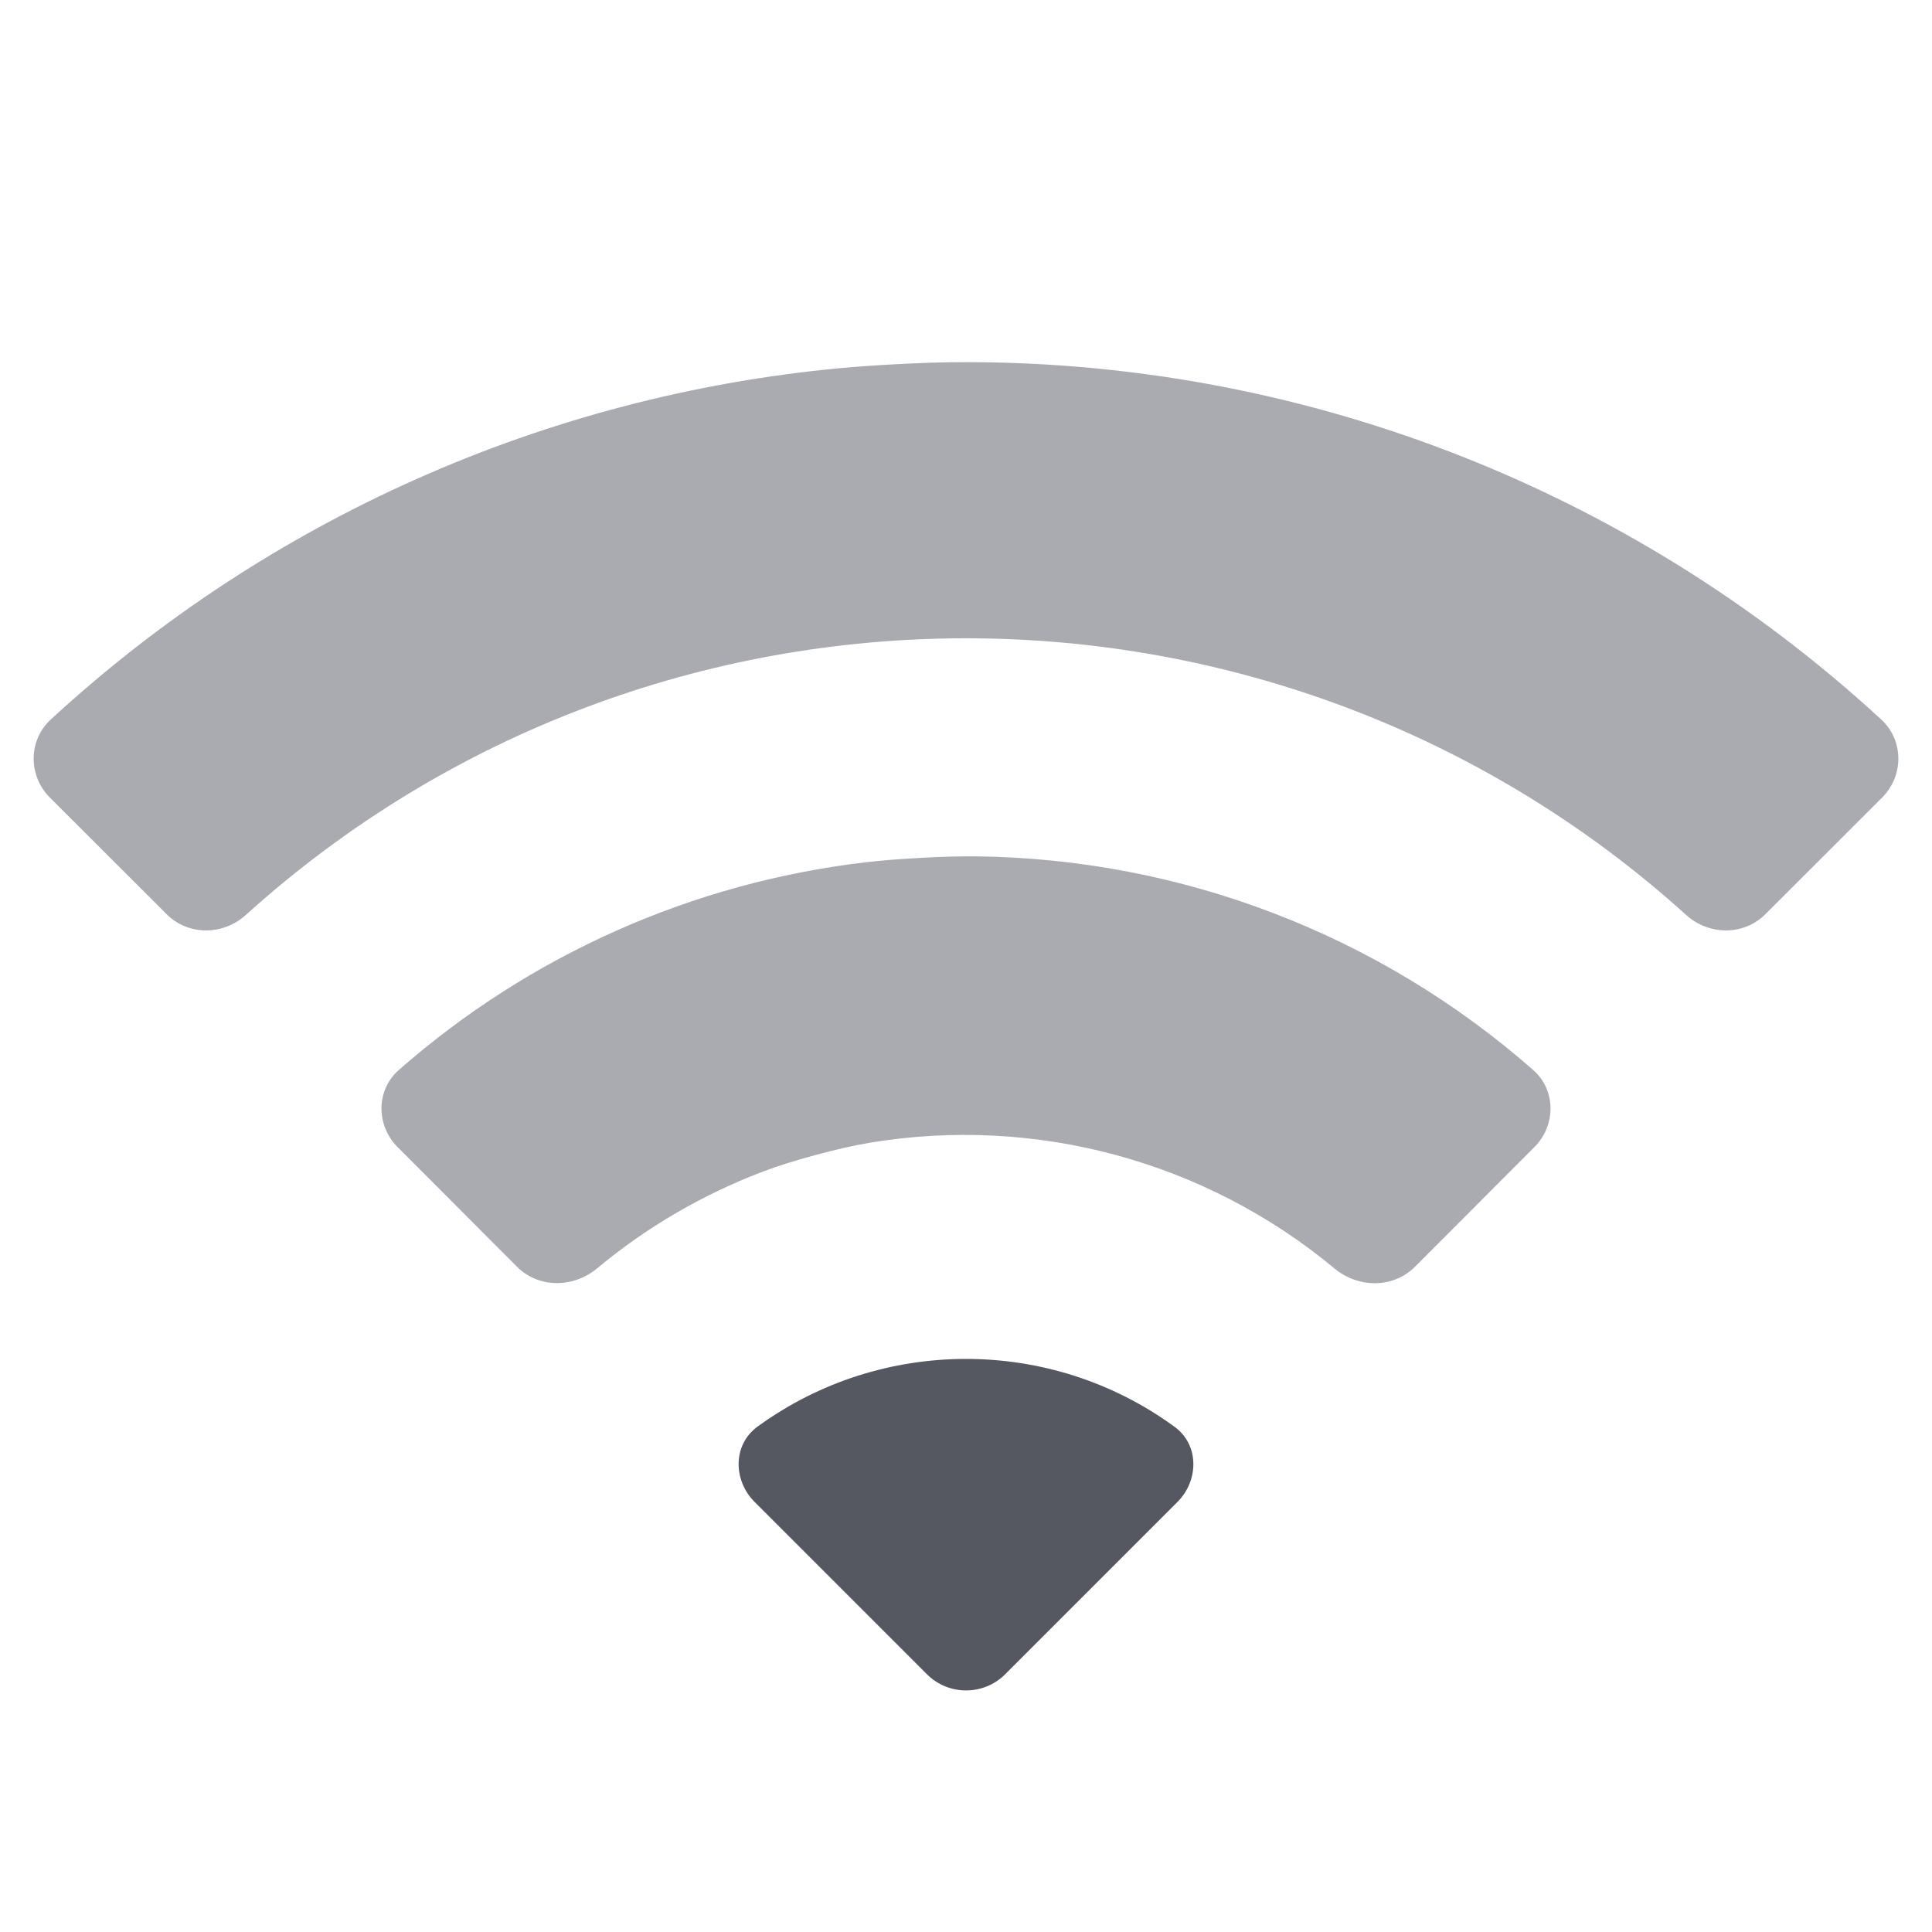
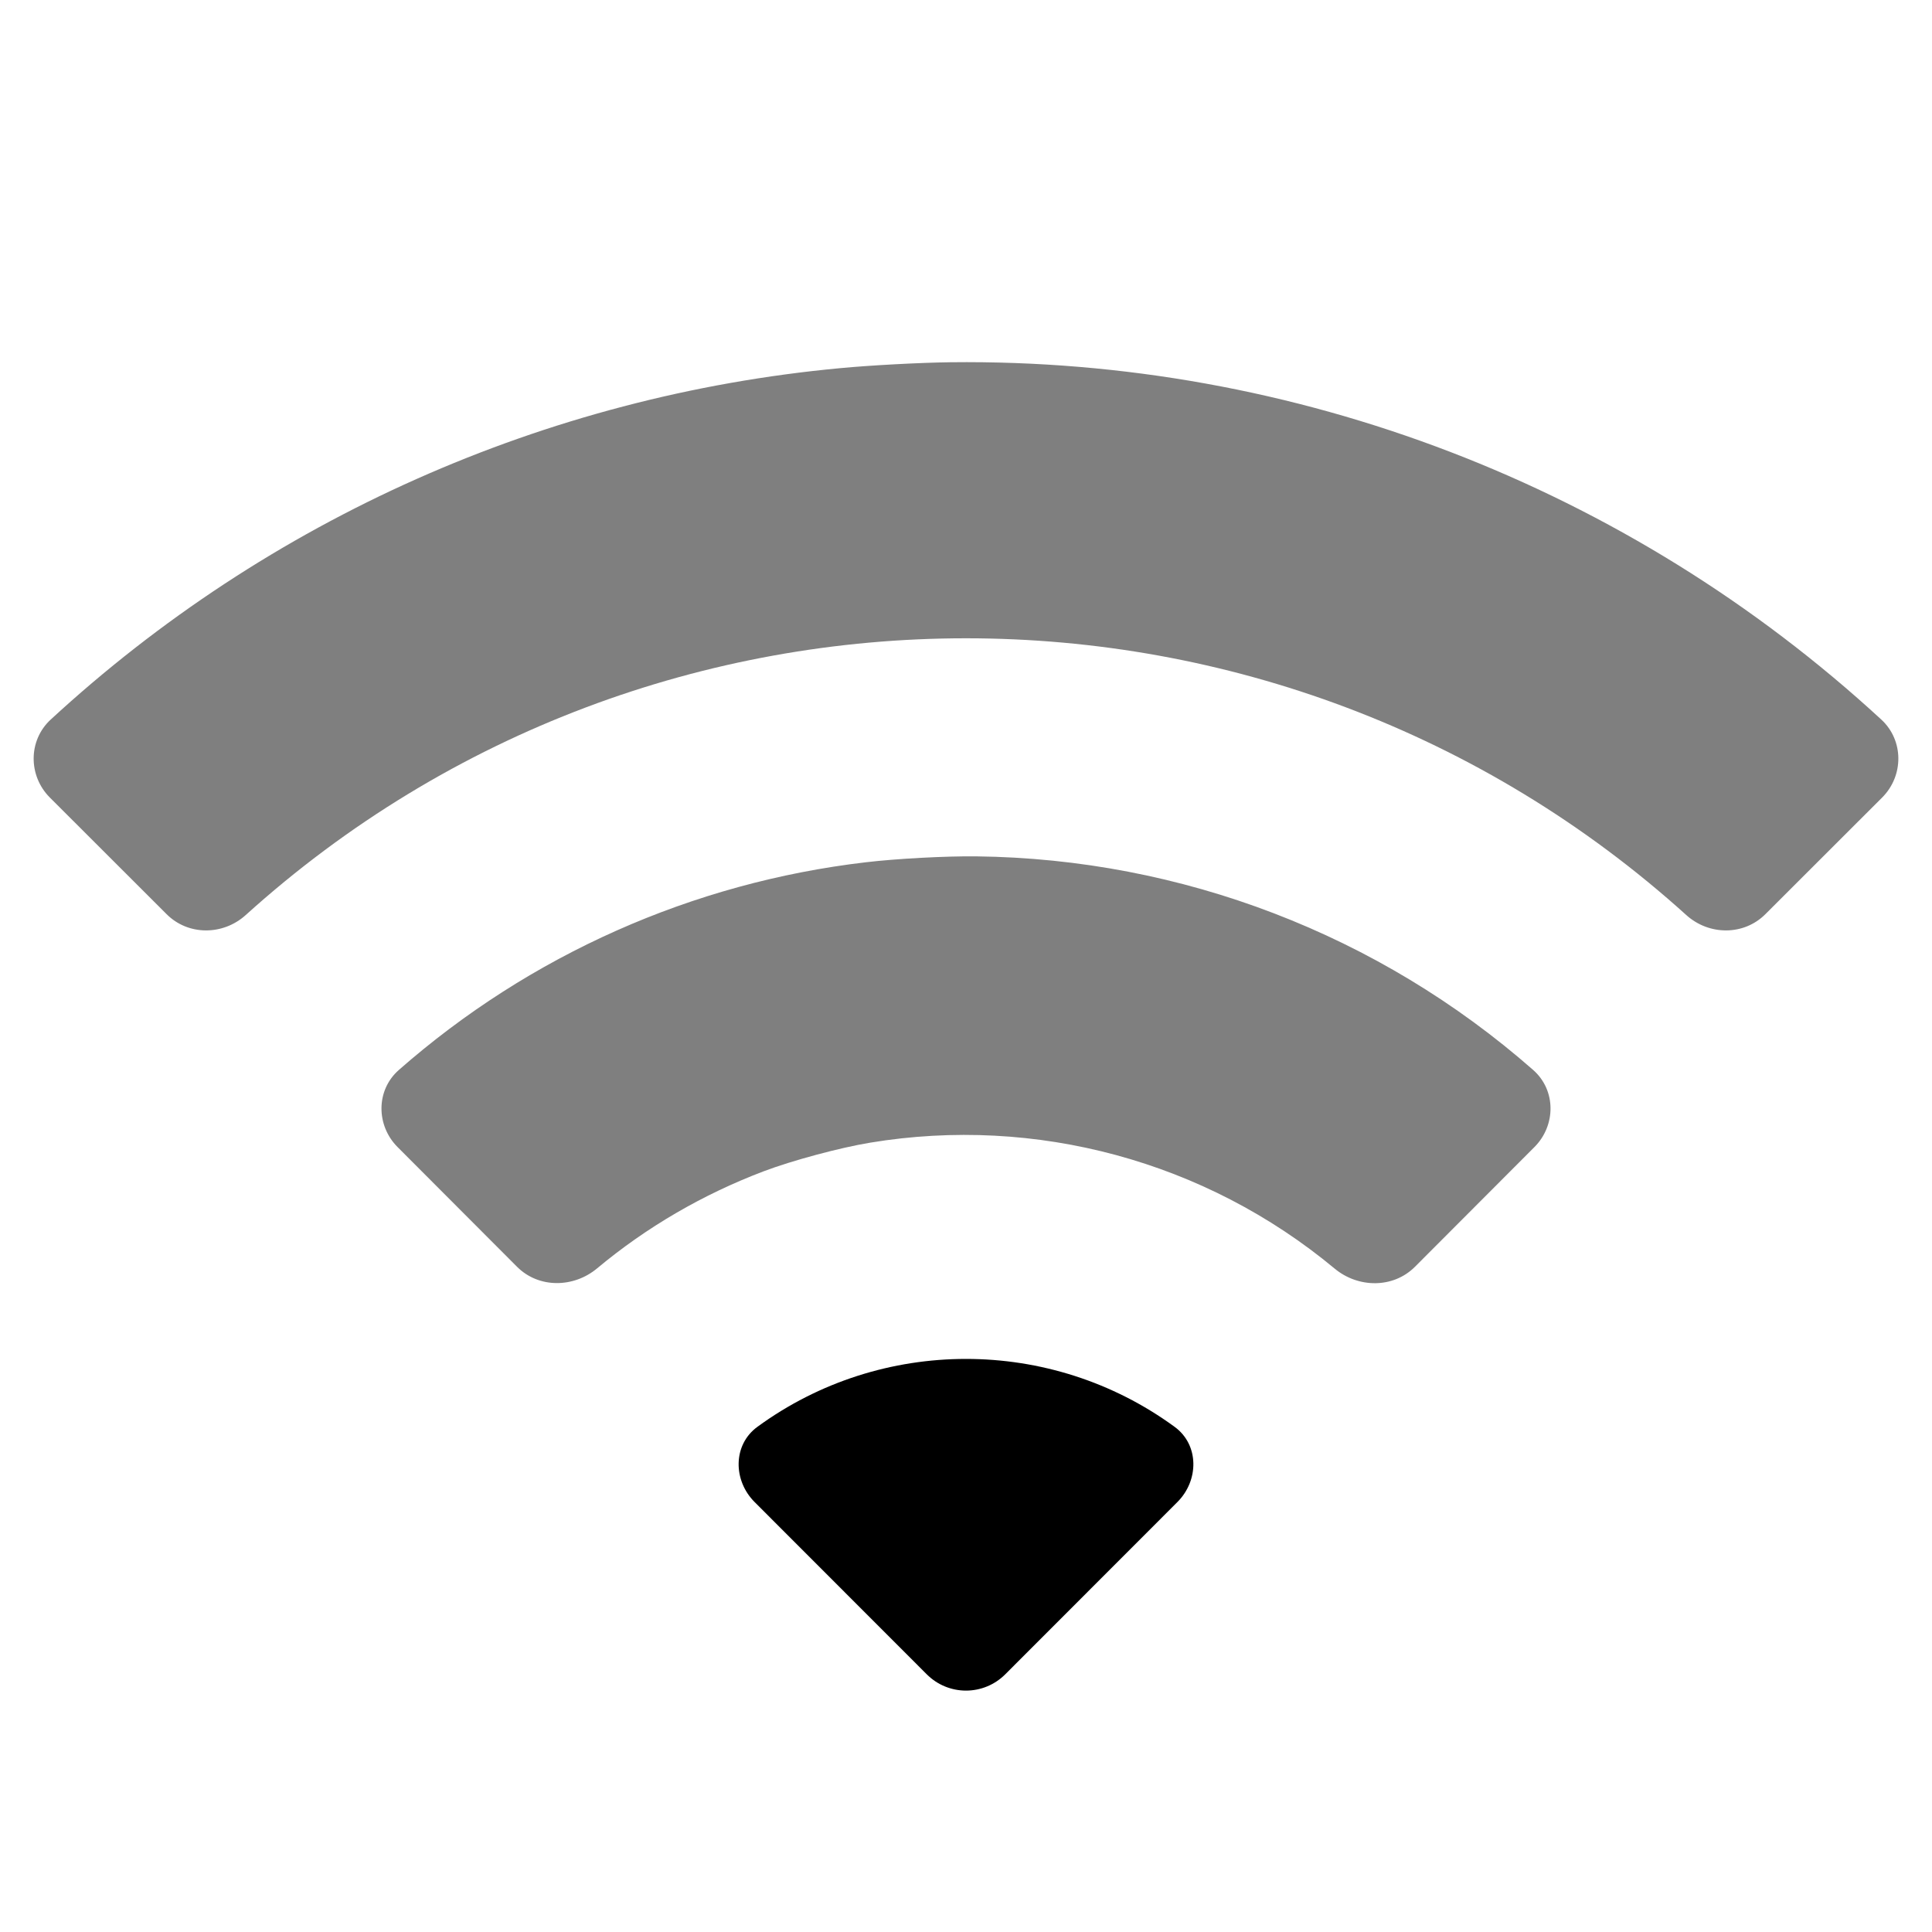
- <svg xmlns="http://www.w3.org/2000/svg" height="16" width="16" version="1.1" id="svg6">
-   <defs id="defs10" />
-   <path style="fill:#555761;stroke-width:0.257;-inkscape-stroke:none;stop-color:#000000" d="m 8,11.254 c -0.607,1.1e-5 -1.214,0.187 -1.727,0.561 -0.205,0.149 -0.203,0.445 -0.023,0.624 l 1.426,1.426 a 0.459,0.459 0 0 0 0.649,0 L 9.75,12.44 C 9.93,12.26 9.932,11.965 9.727,11.816 9.214,11.441 8.607,11.254 8,11.254 Z" id="path479" />
-   <path id="path477" style="fill:#555761;stroke-width:0.257;-inkscape-stroke:none;stop-color:#000000;opacity:0.5" d="M 7.873 3 C 7.62 3.003 7.209 3.025 6.957 3.049 C 4.518 3.277 2.221 4.299 0.42 5.959 C 0.233 6.131 0.233 6.424 0.412 6.604 L 1.379 7.57 C 1.558 7.75 1.847 7.748 2.035 7.578 C 5.418 4.522 10.582 4.522 13.965 7.578 C 14.153 7.748 14.442 7.75 14.621 7.57 L 15.588 6.604 C 15.767 6.424 15.767 6.131 15.58 5.959 C 13.482 4.026 10.726 2.967 7.873 3 z M 8.086 7.092 C 7.832 7.089 7.422 7.111 7.17 7.141 C 5.736 7.309 4.387 7.909 3.303 8.861 C 3.112 9.029 3.114 9.321 3.293 9.5 L 4.283 10.492 C 4.463 10.671 4.751 10.666 4.945 10.504 C 5.356 10.161 5.822 9.891 6.322 9.701 C 6.559 9.611 6.957 9.504 7.207 9.463 C 8.579 9.236 9.984 9.617 11.053 10.506 C 11.248 10.668 11.537 10.671 11.717 10.492 L 12.707 9.5 C 12.886 9.321 12.888 9.029 12.697 8.861 C 11.421 7.74 9.785 7.112 8.086 7.092 z " />
+ <svg xmlns="http://www.w3.org/2000/svg" id="svg6" width="16" height="16">
+   <path id="path479" fill="url(#gpa:foreground) rgb(0,0,0)" fill-opacity="1" fill-rule="nonzero" stroke-width="0.257" d="M 8 11.254 C 7.393 11.254, 6.786 11.441, 6.273 11.816 C 6.068 11.965, 6.07 12.261, 6.25 12.44 L 7.675 13.866 A 0.459 0.459 0 0 0 8.325 13.866 L 9.75 12.44 C 9.93 12.261, 9.932 11.965, 9.727 11.816 C 9.214 11.441, 8.607 11.254, 8 11.254 Z" class="foreground foreground-fill">
+   </path>
+   <path id="path477" opacity="1" fill="url(#gpa:foreground) rgb(0,0,0)" fill-opacity="0.5" fill-rule="nonzero" stroke-width="0.257" d="M 7.873 3 C 7.62 3.003, 7.209 3.025, 6.957 3.049 C 4.518 3.277, 2.221 4.299, 0.42 5.959 C 0.233 6.131, 0.233 6.424, 0.412 6.604 L 1.379 7.57 C 1.558 7.75, 1.847 7.748, 2.035 7.578 C 5.418 4.522, 10.582 4.522, 13.965 7.578 C 14.153 7.748, 14.442 7.75, 14.621 7.57 L 15.588 6.604 C 15.767 6.424, 15.767 6.131, 15.58 5.959 C 13.482 4.026, 10.726 2.967, 7.873 3 Z M 8.086 7.092 C 7.832 7.089, 7.422 7.111, 7.17 7.141 C 5.736 7.309, 4.387 7.909, 3.303 8.861 C 3.112 9.029, 3.114 9.321, 3.293 9.5 L 4.283 10.492 C 4.463 10.671, 4.751 10.666, 4.945 10.504 C 5.356 10.161, 5.822 9.891, 6.322 9.701 C 6.559 9.611, 6.957 9.504, 7.207 9.463 C 8.579 9.236, 9.984 9.617, 11.053 10.506 C 11.248 10.668, 11.537 10.671, 11.717 10.492 L 12.707 9.5 C 12.886 9.321, 12.888 9.029, 12.697 8.861 C 11.421 7.74, 9.785 7.112, 8.086 7.092 Z" class="foreground foreground-fill">
+   </path>
</svg>
